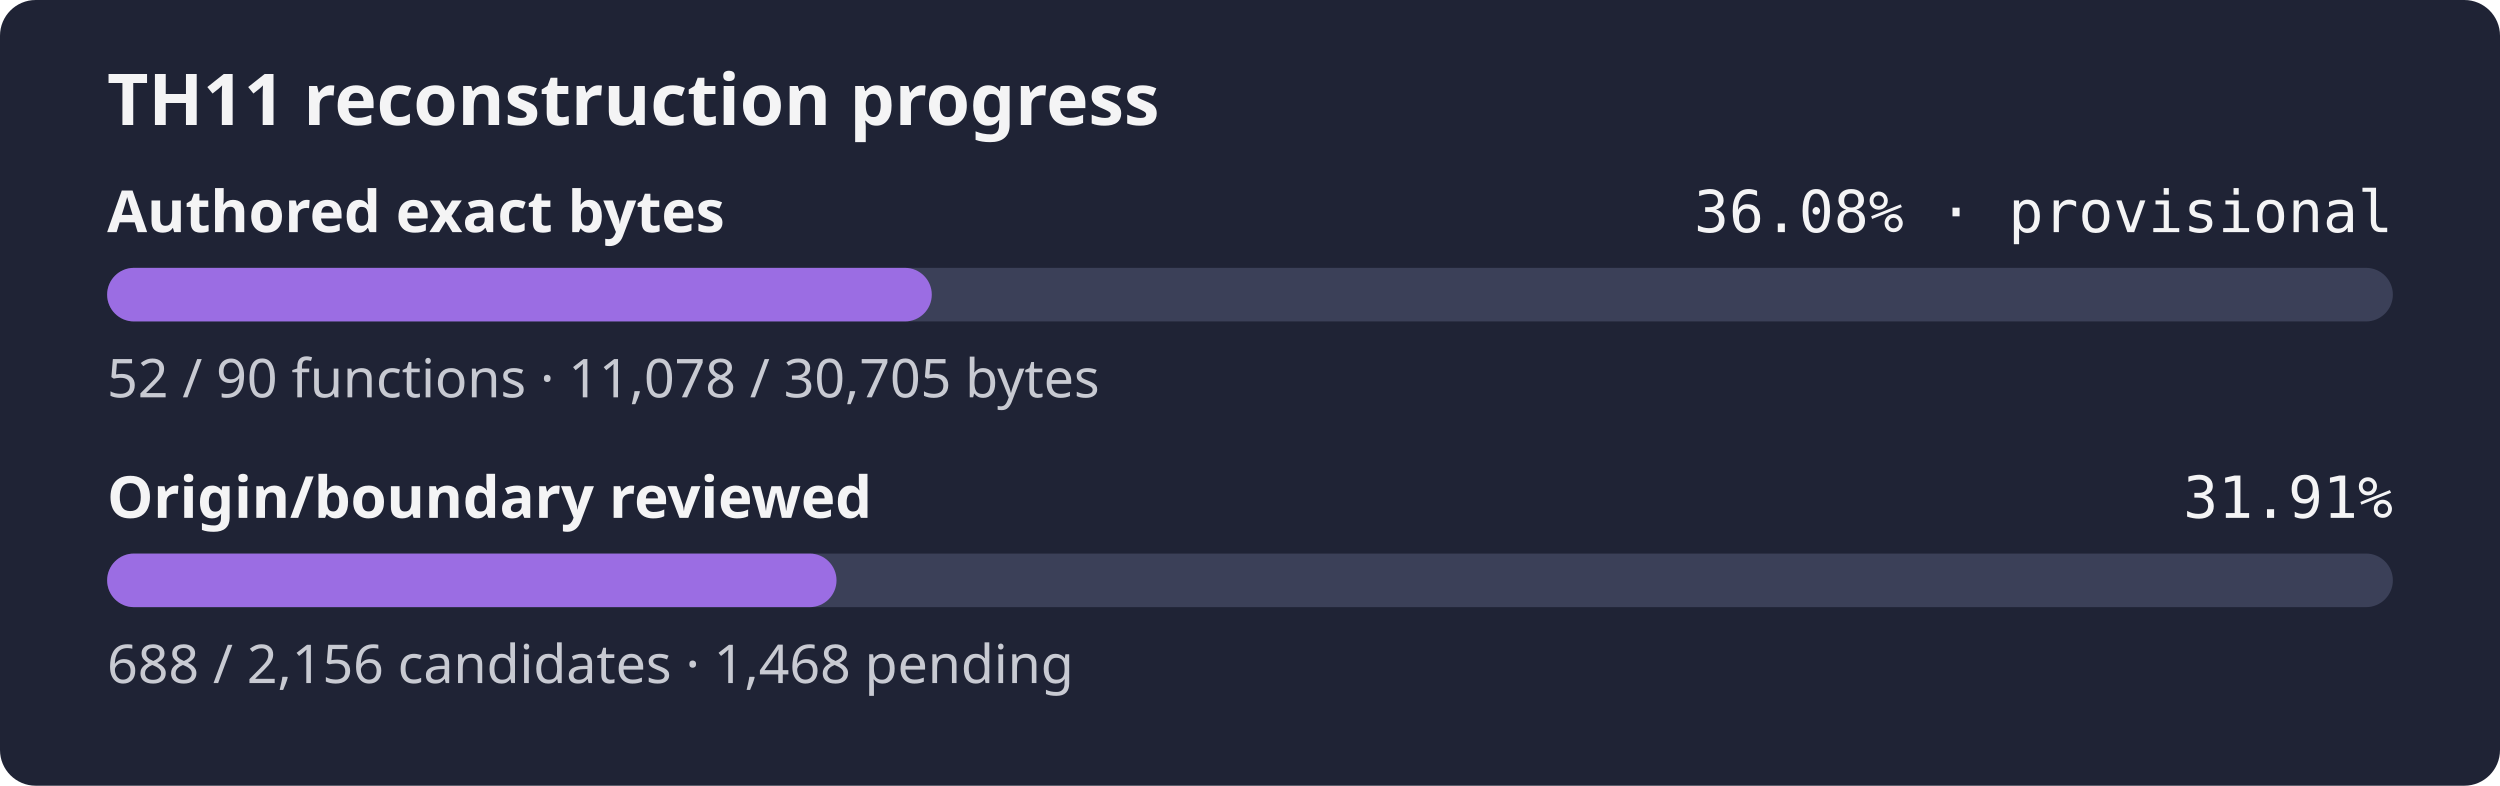
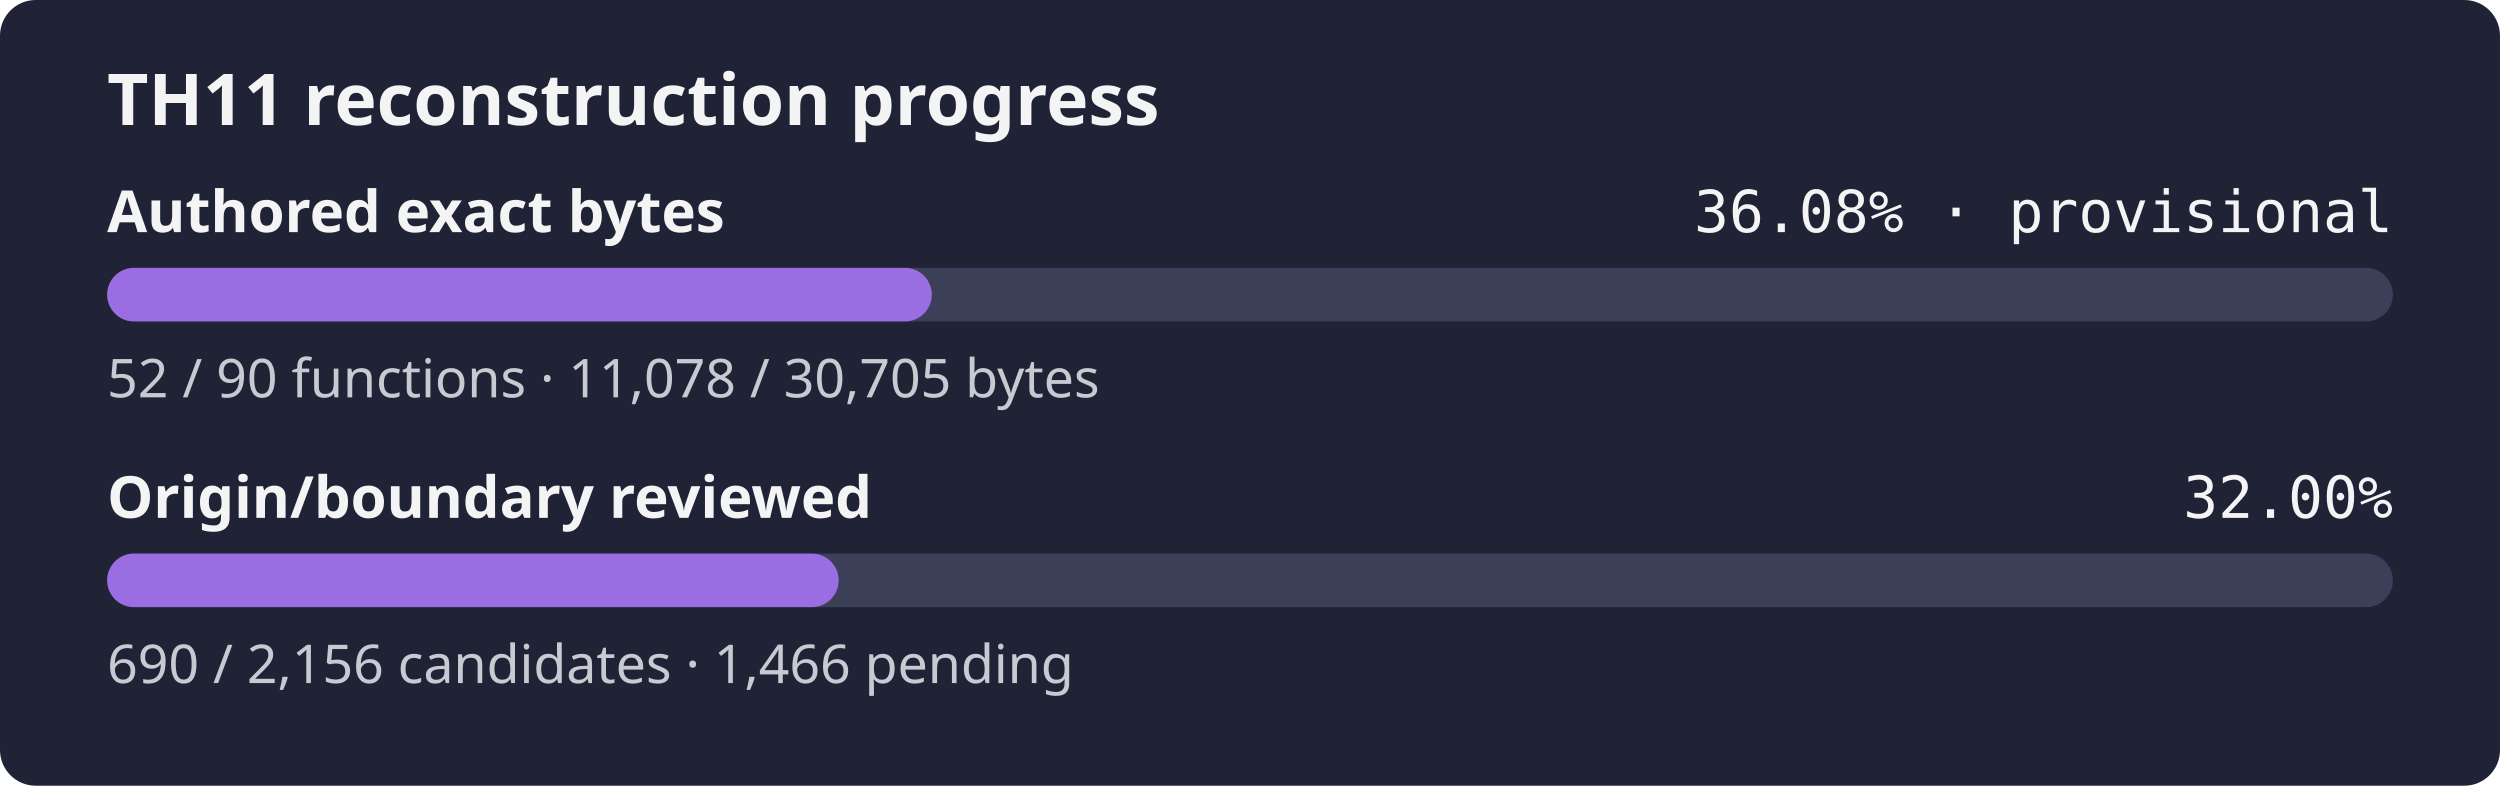
- <svg xmlns="http://www.w3.org/2000/svg" width="560" height="176" role="img" aria-label="TH11 reconstruction progress: currently classified authored bytes 36.08% exact, provisional inventory, origin and boundary review 31.91%">
+ <svg xmlns="http://www.w3.org/2000/svg" width="560" height="176" role="img" aria-label="TH11 reconstruction progress: currently classified authored bytes 36.08% exact, provisional inventory, origin and boundary review 32.00%">
  <rect width="560" height="176" rx="8" fill="#1f2335" />
  <text x="24" y="28" fill="#f4f4f5" font-family="sans-serif" font-size="16" font-weight="600">TH11 reconstruction progress</text>
  <text x="24" y="52" fill="#f4f4f5" font-family="sans-serif" font-size="13" font-weight="600">Authored exact bytes</text>
  <text x="536" y="52" fill="#f4f4f5" text-anchor="end" font-family="monospace" font-size="13">36.08% · provisional</text>
  <rect x="24" y="60" width="512" height="12" rx="6" fill="#3b4058" />
  <rect x="24" y="60" width="184.72" height="12" rx="6" fill="#9b6de3" />
  <text x="24" y="89" fill="#c8cad2" font-family="sans-serif" font-size="12">52 / 90 functions · 11,078 / 30,705 bytes</text>
  <text x="24" y="116" fill="#f4f4f5" font-family="sans-serif" font-size="13" font-weight="600">Origin/boundary reviewed</text>
-   <text x="536" y="116" fill="#f4f4f5" text-anchor="end" font-family="monospace" font-size="13">31.91%</text>
+   <text x="536" y="116" fill="#f4f4f5" text-anchor="end" font-family="monospace" font-size="13">32.00%</text>
  <rect x="24" y="124" width="512" height="12" rx="6" fill="#3b4058" />
-   <rect x="24" y="124" width="163.38" height="12" rx="6" fill="#9b6de3" />
-   <text x="24" y="153" fill="#c8cad2" font-family="sans-serif" font-size="12">688 / 2,156 candidates · 1,468 pending</text>
+   <rect x="24" y="124" width="163.86" height="12" rx="6" fill="#9b6de3" />
+   <text x="24" y="153" fill="#c8cad2" font-family="sans-serif" font-size="12">690 / 2,156 candidates · 1,466 pending</text>
</svg>
